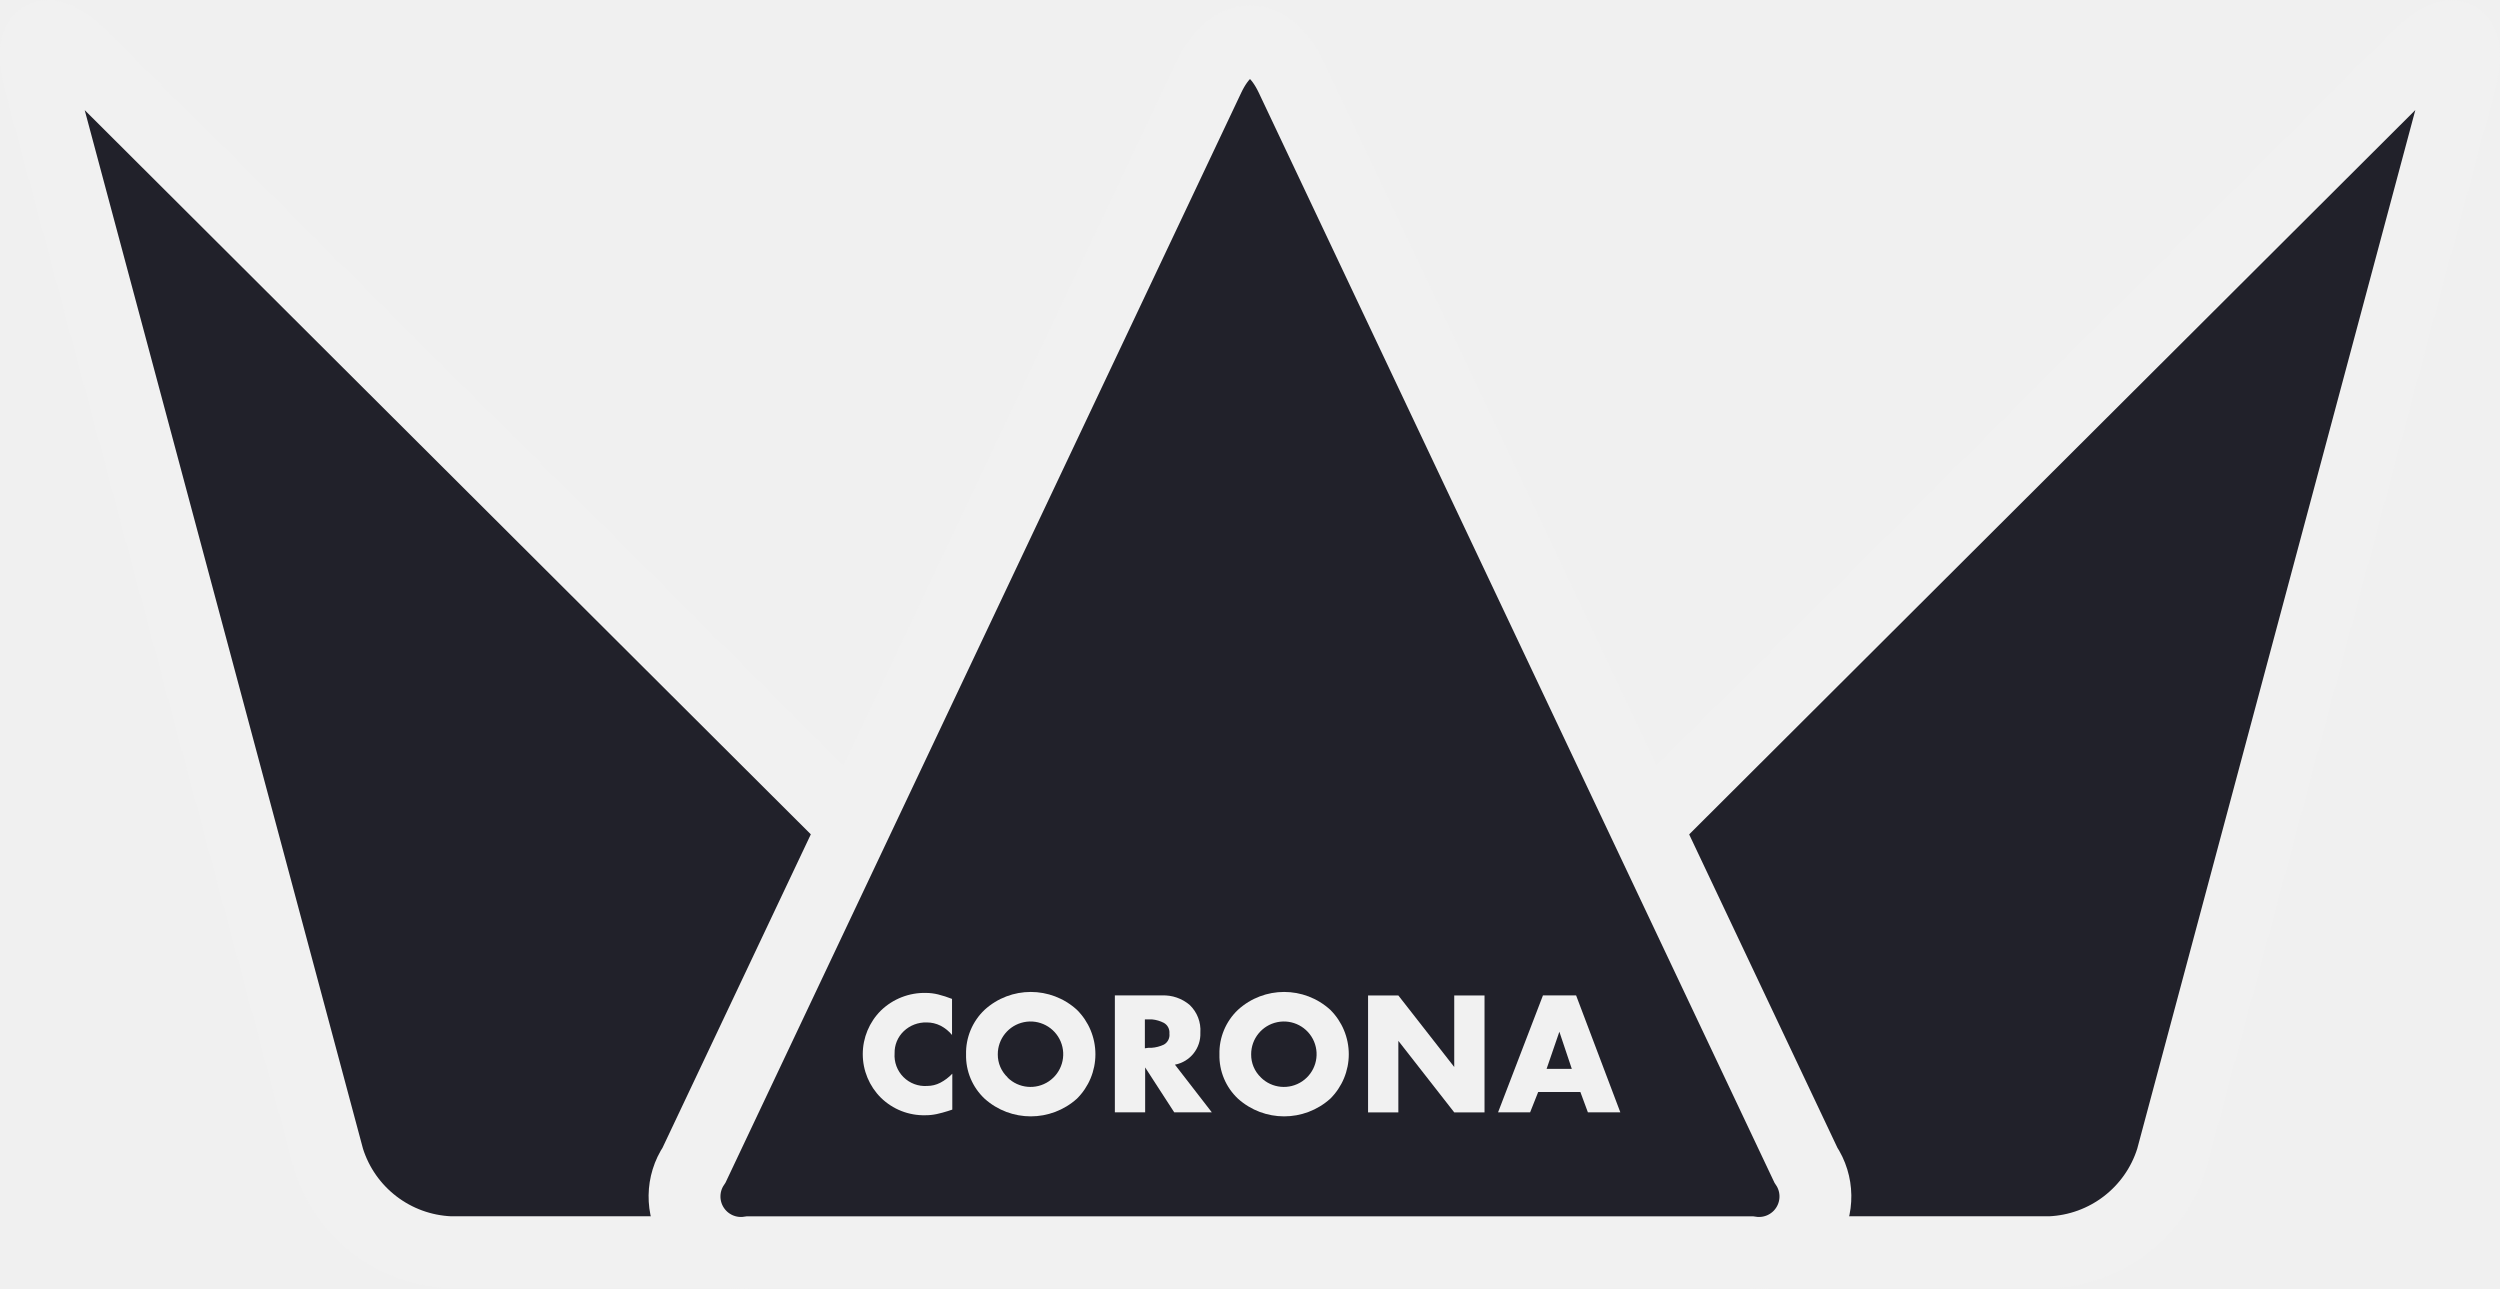
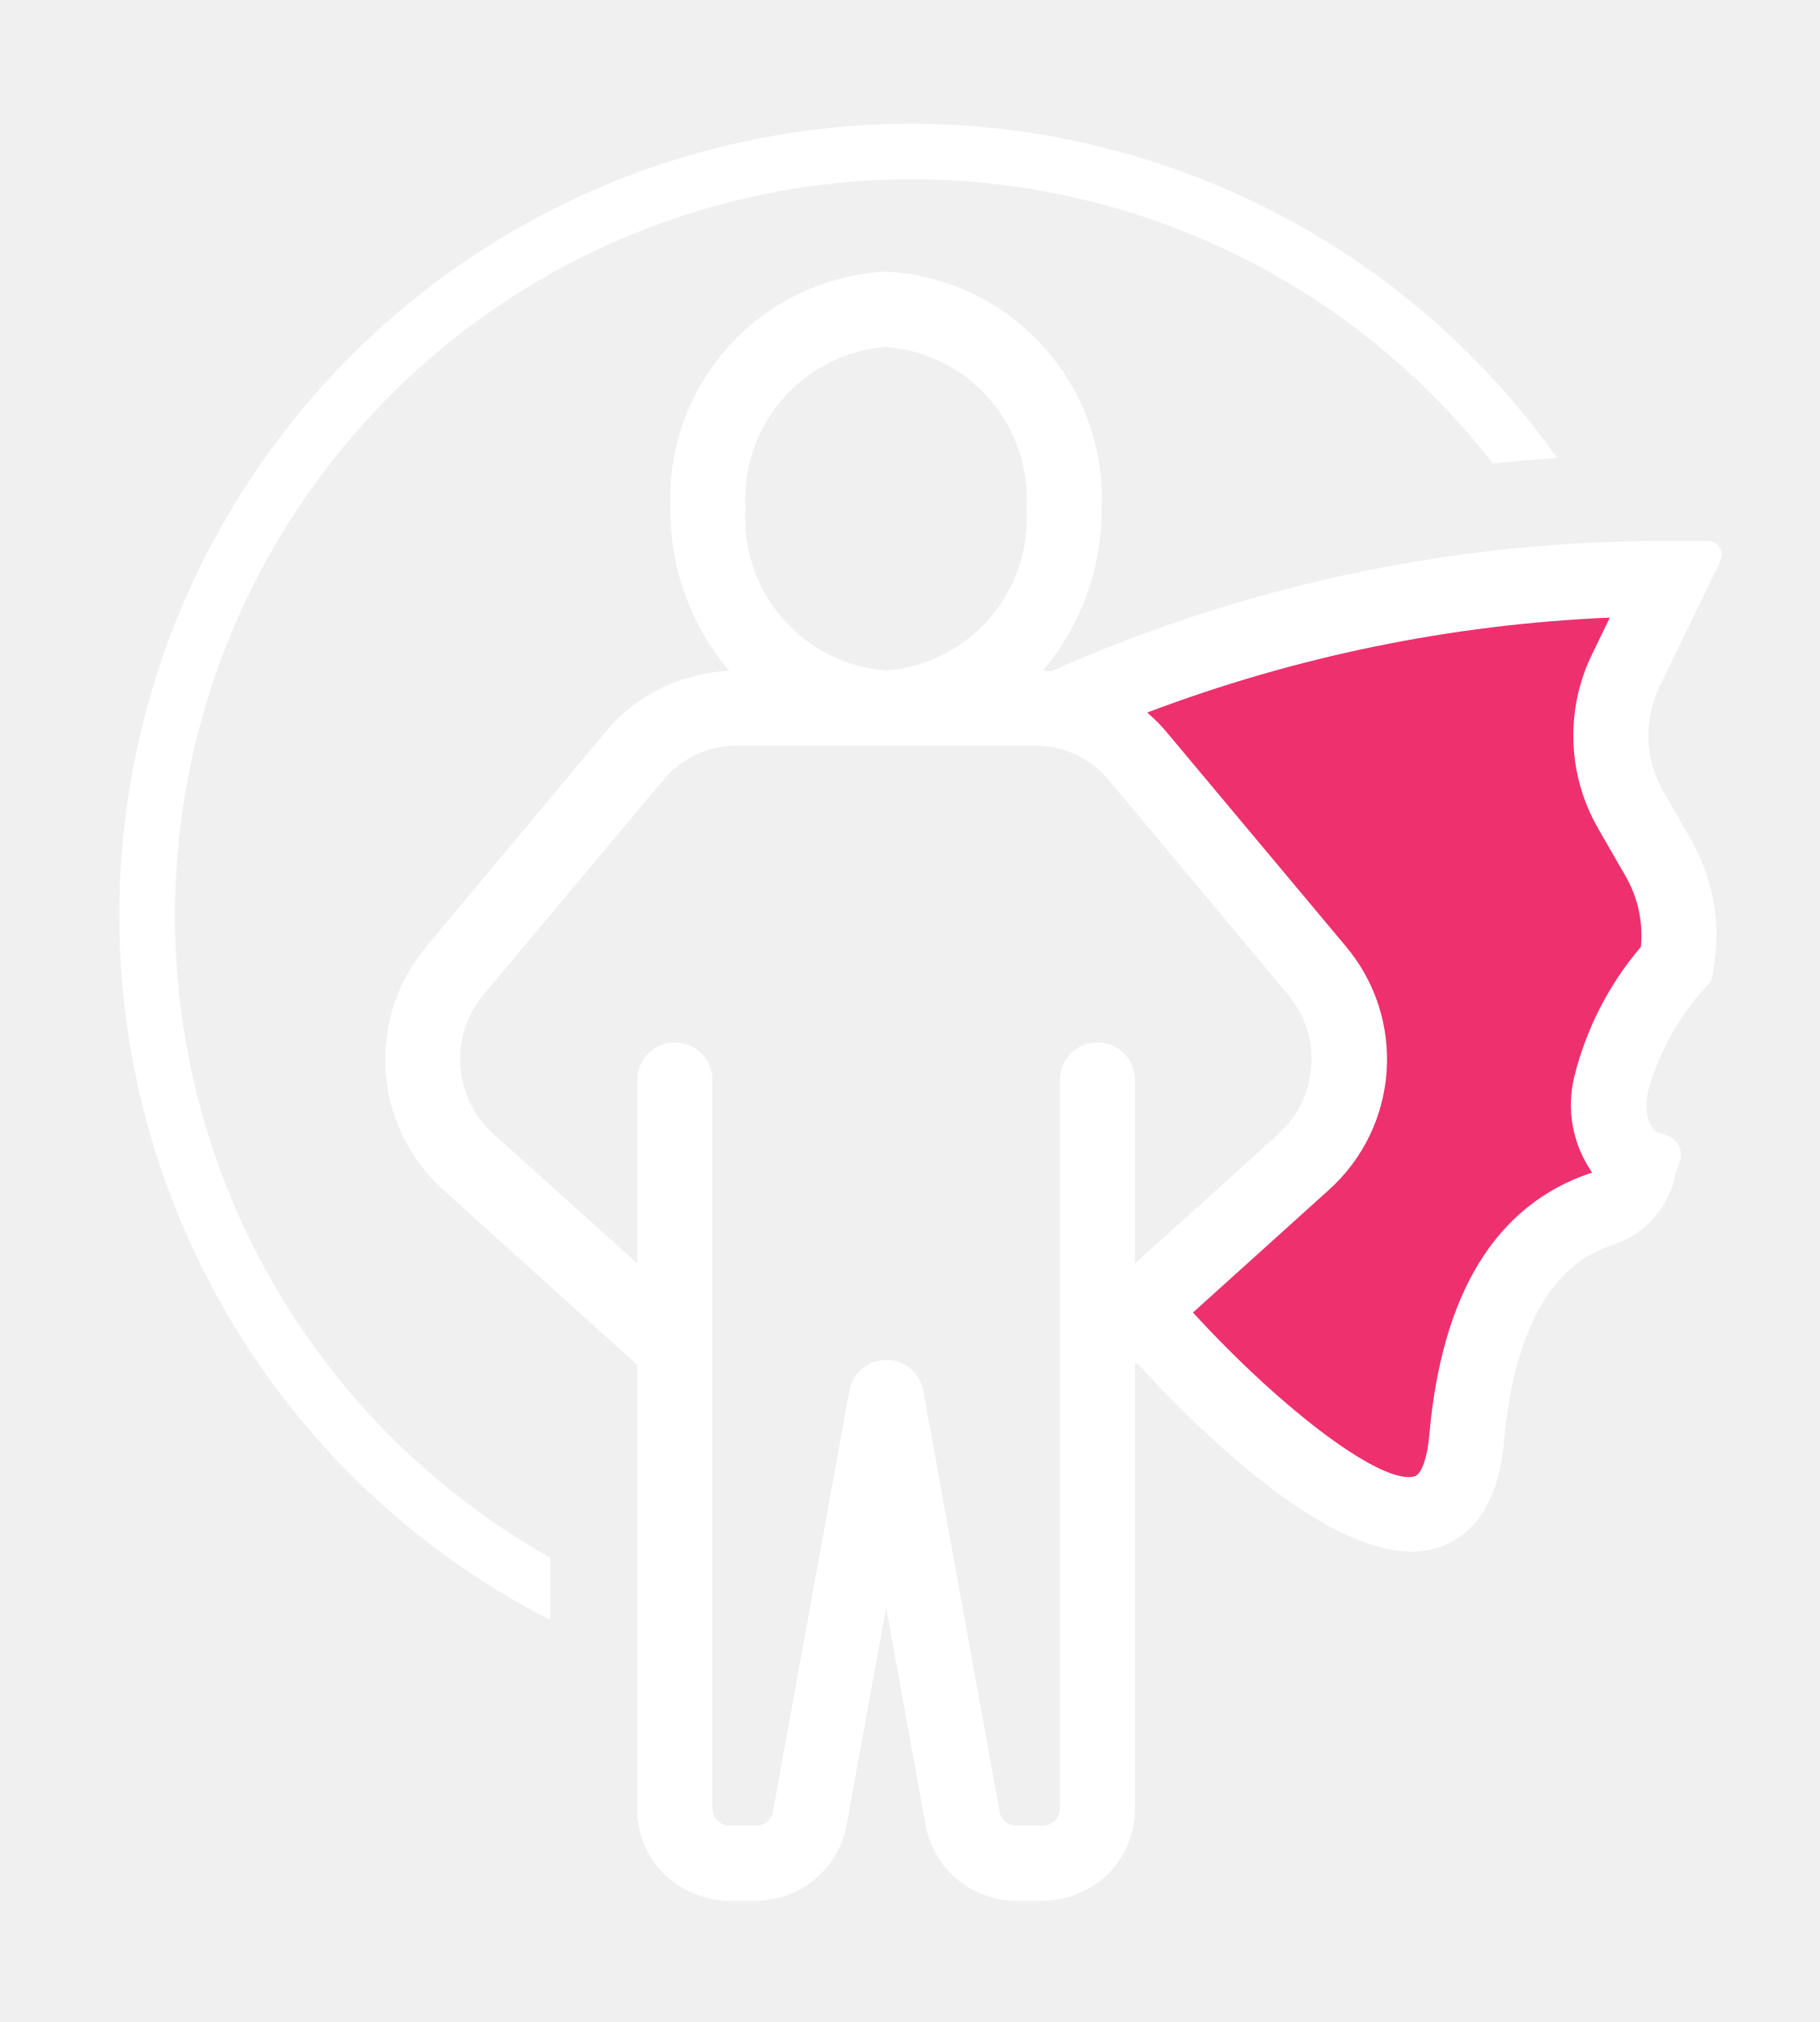
- <svg xmlns="http://www.w3.org/2000/svg" width="45.23" height="23.305" viewBox="0 0 45.23 23.305">
-   <g id="coronaLogo" transform="translate(0.65 -0.523)">
-     <g id="Group_10" data-name="Group 10" transform="translate(0 1.178)">
-       <g id="Group_7" data-name="Group 7" transform="translate(0 0)">
-         <path id="Path_13" data-name="Path 13" d="M.864,3.579C.184,2.9-.169,3.1.08,4.032L5.294,23.491a2.408,2.408,0,0,0,2.2,1.687h13.28c.96,0,1.19-.555.51-1.233Z" transform="translate(0 -3.178)" fill="#21212a" />
-         <path id="Path_14" data-name="Path 14" d="M.864,3.579C.184,2.9-.169,3.1.08,4.032L5.294,23.491a2.408,2.408,0,0,0,2.2,1.687h13.28c.96,0,1.19-.555.51-1.233Z" transform="translate(0 -3.178)" fill="none" stroke="#f1f1f1" stroke-miterlimit="10" stroke-width="1.3" />
+ <svg xmlns="http://www.w3.org/2000/svg" id="icon1_ondark" width="36" height="40" viewBox="0 0 36 40">
+   <rect id="Rectangle_3" data-name="Rectangle 3" width="36" height="40" fill="none" />
+   <g id="Group_14" data-name="Group 14" transform="translate(2.363 2.465)">
+     <path id="Path_23" data-name="Path 23" d="M18.9,39.178A14.57,14.57,0,1,1,37.548,17.536q.618-.068,1.268-.112A15.659,15.659,0,1,0,18.9,40.411Z" transform="translate(-10.38 -10.83)" fill="#fff" />
+     <g id="Group_13" data-name="Group 13" transform="translate(5.26 2.909)">
+       <path id="Path_24" data-name="Path 24" d="M58.761,33.885a2.2,2.2,0,0,1-.075-2.06l1.206-2.493a.274.274,0,0,0-.246-.394H58.9a29.7,29.7,0,0,0-12.242,2.577c-.057,0-.114-.007-.171-.009a4.926,4.926,0,0,0,1.165-3.21,4.5,4.5,0,0,0-4.266-4.687A4.5,4.5,0,0,0,39.122,28.3a4.926,4.926,0,0,0,1.165,3.21,3.339,3.339,0,0,0-2.484,1.25l-3.506,4.2a3.474,3.474,0,0,0,.339,4.819l3.829,3.456v8.75a1.813,1.813,0,0,0,.6,1.386,1.908,1.908,0,0,0,1.282.469h.469A1.838,1.838,0,0,0,42.6,54.382l.79-4.346.794,4.373a1.83,1.83,0,0,0,1.776,1.43h.469a1.9,1.9,0,0,0,1.275-.462A1.8,1.8,0,0,0,48.312,54V45.233l.039-.036c1.232,1.348,3.66,3.733,5.434,3.733a1.705,1.705,0,0,0,.519-.077c.526-.168,1.181-.672,1.307-2.094.289-3.273,1.721-3.751,2.192-3.909a1.85,1.85,0,0,0,1.211-1.434l.071-.189a.41.41,0,0,0-.248-.53l-.207-.073c-.048-.03-.28-.207-.171-.8a5.058,5.058,0,0,1,1.111-2.028l.143-.157.039-.209a3.811,3.811,0,0,0-.446-2.59ZM43.388,25.1a3.017,3.017,0,0,1,2.779,3.2,3.017,3.017,0,0,1-2.779,3.2,3.017,3.017,0,0,1-2.779-3.2A3.017,3.017,0,0,1,43.388,25.1Zm7.756,15.577L48.312,43.23V39.6a.742.742,0,1,0-1.484,0V54.009a.334.334,0,0,1-.332.341h-.533a.328.328,0,0,1-.321-.234l-1.518-8.37a.743.743,0,0,0-1.461,0L41.148,54.09a.331.331,0,0,1-.326.262H40.29a.334.334,0,0,1-.237-.1.344.344,0,0,1-.1-.255V39.6a.742.742,0,1,0-1.484,0V43.23l-2.841-2.556a1.992,1.992,0,0,1-.2-2.764L38.954,33.7a1.885,1.885,0,0,1,1.48-.713h5.907a1.893,1.893,0,0,1,1.489.724l3.508,4.2A1.992,1.992,0,0,1,51.144,40.674Z" transform="translate(-33.485 -23.61)" fill="#fff" />
+       <g id="Group_12" data-name="Group 12" transform="translate(15.071 6.843)">
+         <path id="Path_25" data-name="Path 25" d="M109.453,60.185a6.284,6.284,0,0,0-1.32,2.579,2.338,2.338,0,0,0,.355,1.883l-.02.009c-1.876.626-2.952,2.37-3.2,5.186-.046.512-.175.779-.282.813-.621.2-2.59-1.27-4.393-3.237l2.686-2.424a3.474,3.474,0,0,0,.339-4.819l-3.5-4.184a3.291,3.291,0,0,0-.43-.442,29.308,29.308,0,0,1,9.151-1.878l-.353.728a3.679,3.679,0,0,0,.125,3.449l.546.949A2.341,2.341,0,0,1,109.453,60.185Z" transform="translate(-99.69 -53.67)" fill="#ee306f" />
      </g>
-       <g id="Group_8" data-name="Group 8" transform="translate(22.257 0)">
-         <path id="Path_15" data-name="Path 15" d="M89.608,23.946c-.68.678-.451,1.233.51,1.233H103.4a2.408,2.408,0,0,0,2.2-1.687L110.81,4.033c.248-.928-.1-1.132-.784-.454Z" transform="translate(-89.217 -3.179)" fill="#21212a" />
-         <path id="Path_16" data-name="Path 16" d="M89.608,23.946c-.68.678-.451,1.233.51,1.233H103.4a2.408,2.408,0,0,0,2.2-1.687L110.81,4.033c.248-.928-.1-1.132-.784-.454Z" transform="translate(-89.217 -3.179)" fill="none" stroke="#f1f1f1" stroke-miterlimit="10" stroke-width="1.3" />
-       </g>
-       <g id="Group_9" data-name="Group 9" transform="translate(11.757 0.095)">
-         <path id="Path_17" data-name="Path 17" d="M56.59,4.209c.411-.868,1.083-.868,1.494,0l9.309,19.676a1.021,1.021,0,0,1-1,1.579H48.28a1.021,1.021,0,0,1-1-1.579Z" transform="translate(-47.129 -3.558)" fill="#21212a" />
-         <path id="Path_18" data-name="Path 18" d="M56.59,4.209c.411-.868,1.083-.868,1.494,0l9.309,19.676a1.021,1.021,0,0,1-1,1.579H48.28a1.021,1.021,0,0,1-1-1.579Z" transform="translate(-47.129 -3.558)" fill="none" stroke="#f1f1f1" stroke-miterlimit="10" stroke-width="1.3" />
-       </g>
-     </g>
-     <g id="Group_11" data-name="Group 11" transform="translate(14.961 18.469)">
-       <path id="Path_19" data-name="Path 19" d="M61.588,73.329a.666.666,0,0,0-.211-.172.55.55,0,0,0-.252-.059.576.576,0,0,0-.415.159.535.535,0,0,0-.165.4.552.552,0,0,0,.59.59.516.516,0,0,0,.235-.057.824.824,0,0,0,.219-.165v.65l-.04.013-.039.013c-.066.021-.131.039-.2.054a.959.959,0,0,1-.208.022,1.111,1.111,0,0,1-.805-.317,1.112,1.112,0,0,1,0-1.577,1.134,1.134,0,0,1,.821-.319.931.931,0,0,1,.214.027,2.05,2.05,0,0,1,.252.081v.656Z" transform="translate(-59.971 -72.546)" fill="#f1f1f1" />
-       <path id="Path_20" data-name="Path 20" d="M67.8,72.812a1.24,1.24,0,0,1,1.671,0,1.133,1.133,0,0,1,0,1.607,1.25,1.25,0,0,1-1.671,0,1.064,1.064,0,0,1-.335-.8A1.075,1.075,0,0,1,67.8,72.812Zm.415,1.224a.592.592,0,1,0-.176-.418A.566.566,0,0,0,68.218,74.035Z" transform="translate(-65.598 -72.488)" fill="#f1f1f1" />
-       <path id="Path_21" data-name="Path 21" d="M80,74.857H79.32l-.526-.812v.812h-.548V72.742H79.1a.728.728,0,0,1,.5.173.63.63,0,0,1,.193.5.566.566,0,0,1-.46.58ZM78.851,73.69a.492.492,0,0,0,.057,0,.623.623,0,0,0,.225-.058.2.2,0,0,0,.1-.2.2.2,0,0,0-.1-.193.589.589,0,0,0-.214-.063l-.067,0-.063,0v.523Z" transform="translate(-73.687 -72.679)" fill="#f1f1f1" />
-       <path id="Path_22" data-name="Path 22" d="M86.165,72.812a1.24,1.24,0,0,1,1.671,0,1.133,1.133,0,0,1,0,1.607,1.25,1.25,0,0,1-1.671,0,1.064,1.064,0,0,1-.335-.8A1.075,1.075,0,0,1,86.165,72.812Zm.415,1.224a.592.592,0,1,0-.176-.418A.567.567,0,0,0,86.58,74.035Z" transform="translate(-79.379 -72.488)" fill="#f1f1f1" />
-       <path id="Path_23" data-name="Path 23" d="M96.607,72.743h.548l1.011,1.294V72.743h.548v2.115h-.548l-1.011-1.294v1.294h-.548Z" transform="translate(-87.467 -72.679)" fill="#f1f1f1" />
-       <path id="Path_24" data-name="Path 24" d="M106.762,74.489l-.146.368h-.58l.812-2.115h.6l.8,2.115h-.587l-.136-.368Zm.383-1.09-.231.672h.456Z" transform="translate(-94.544 -72.679)" fill="#f1f1f1" />
    </g>
  </g>
</svg>
